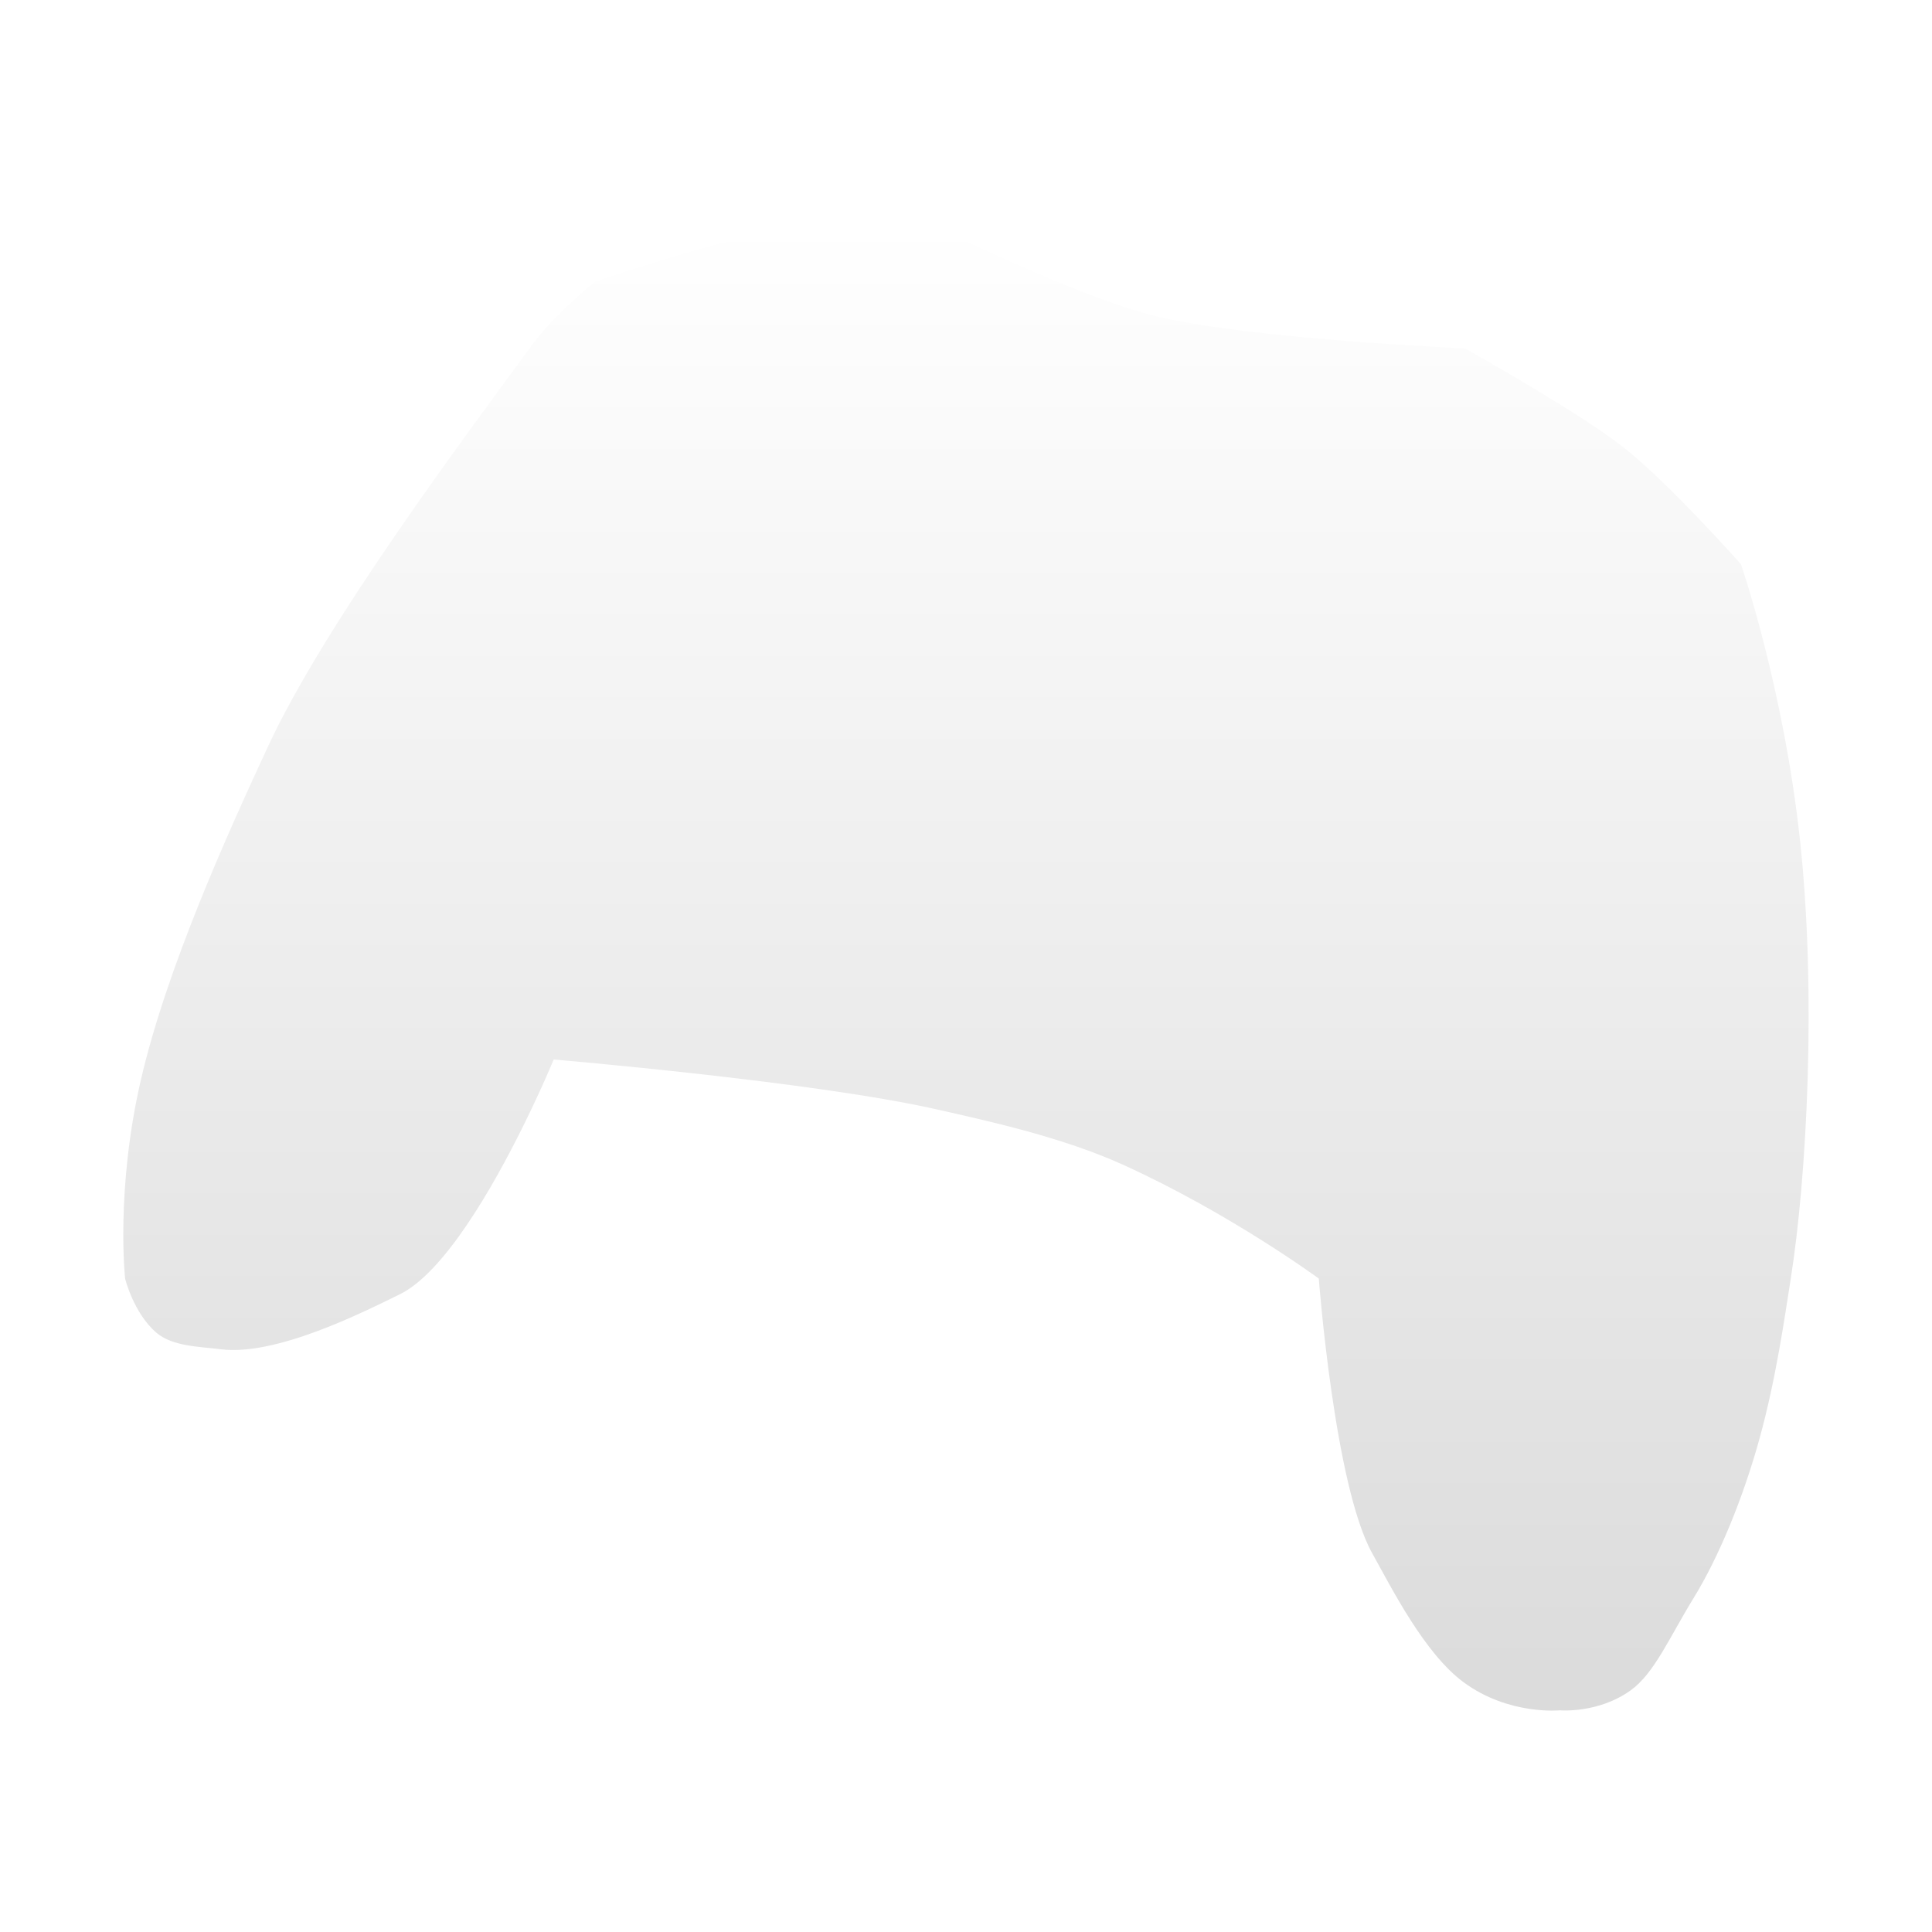
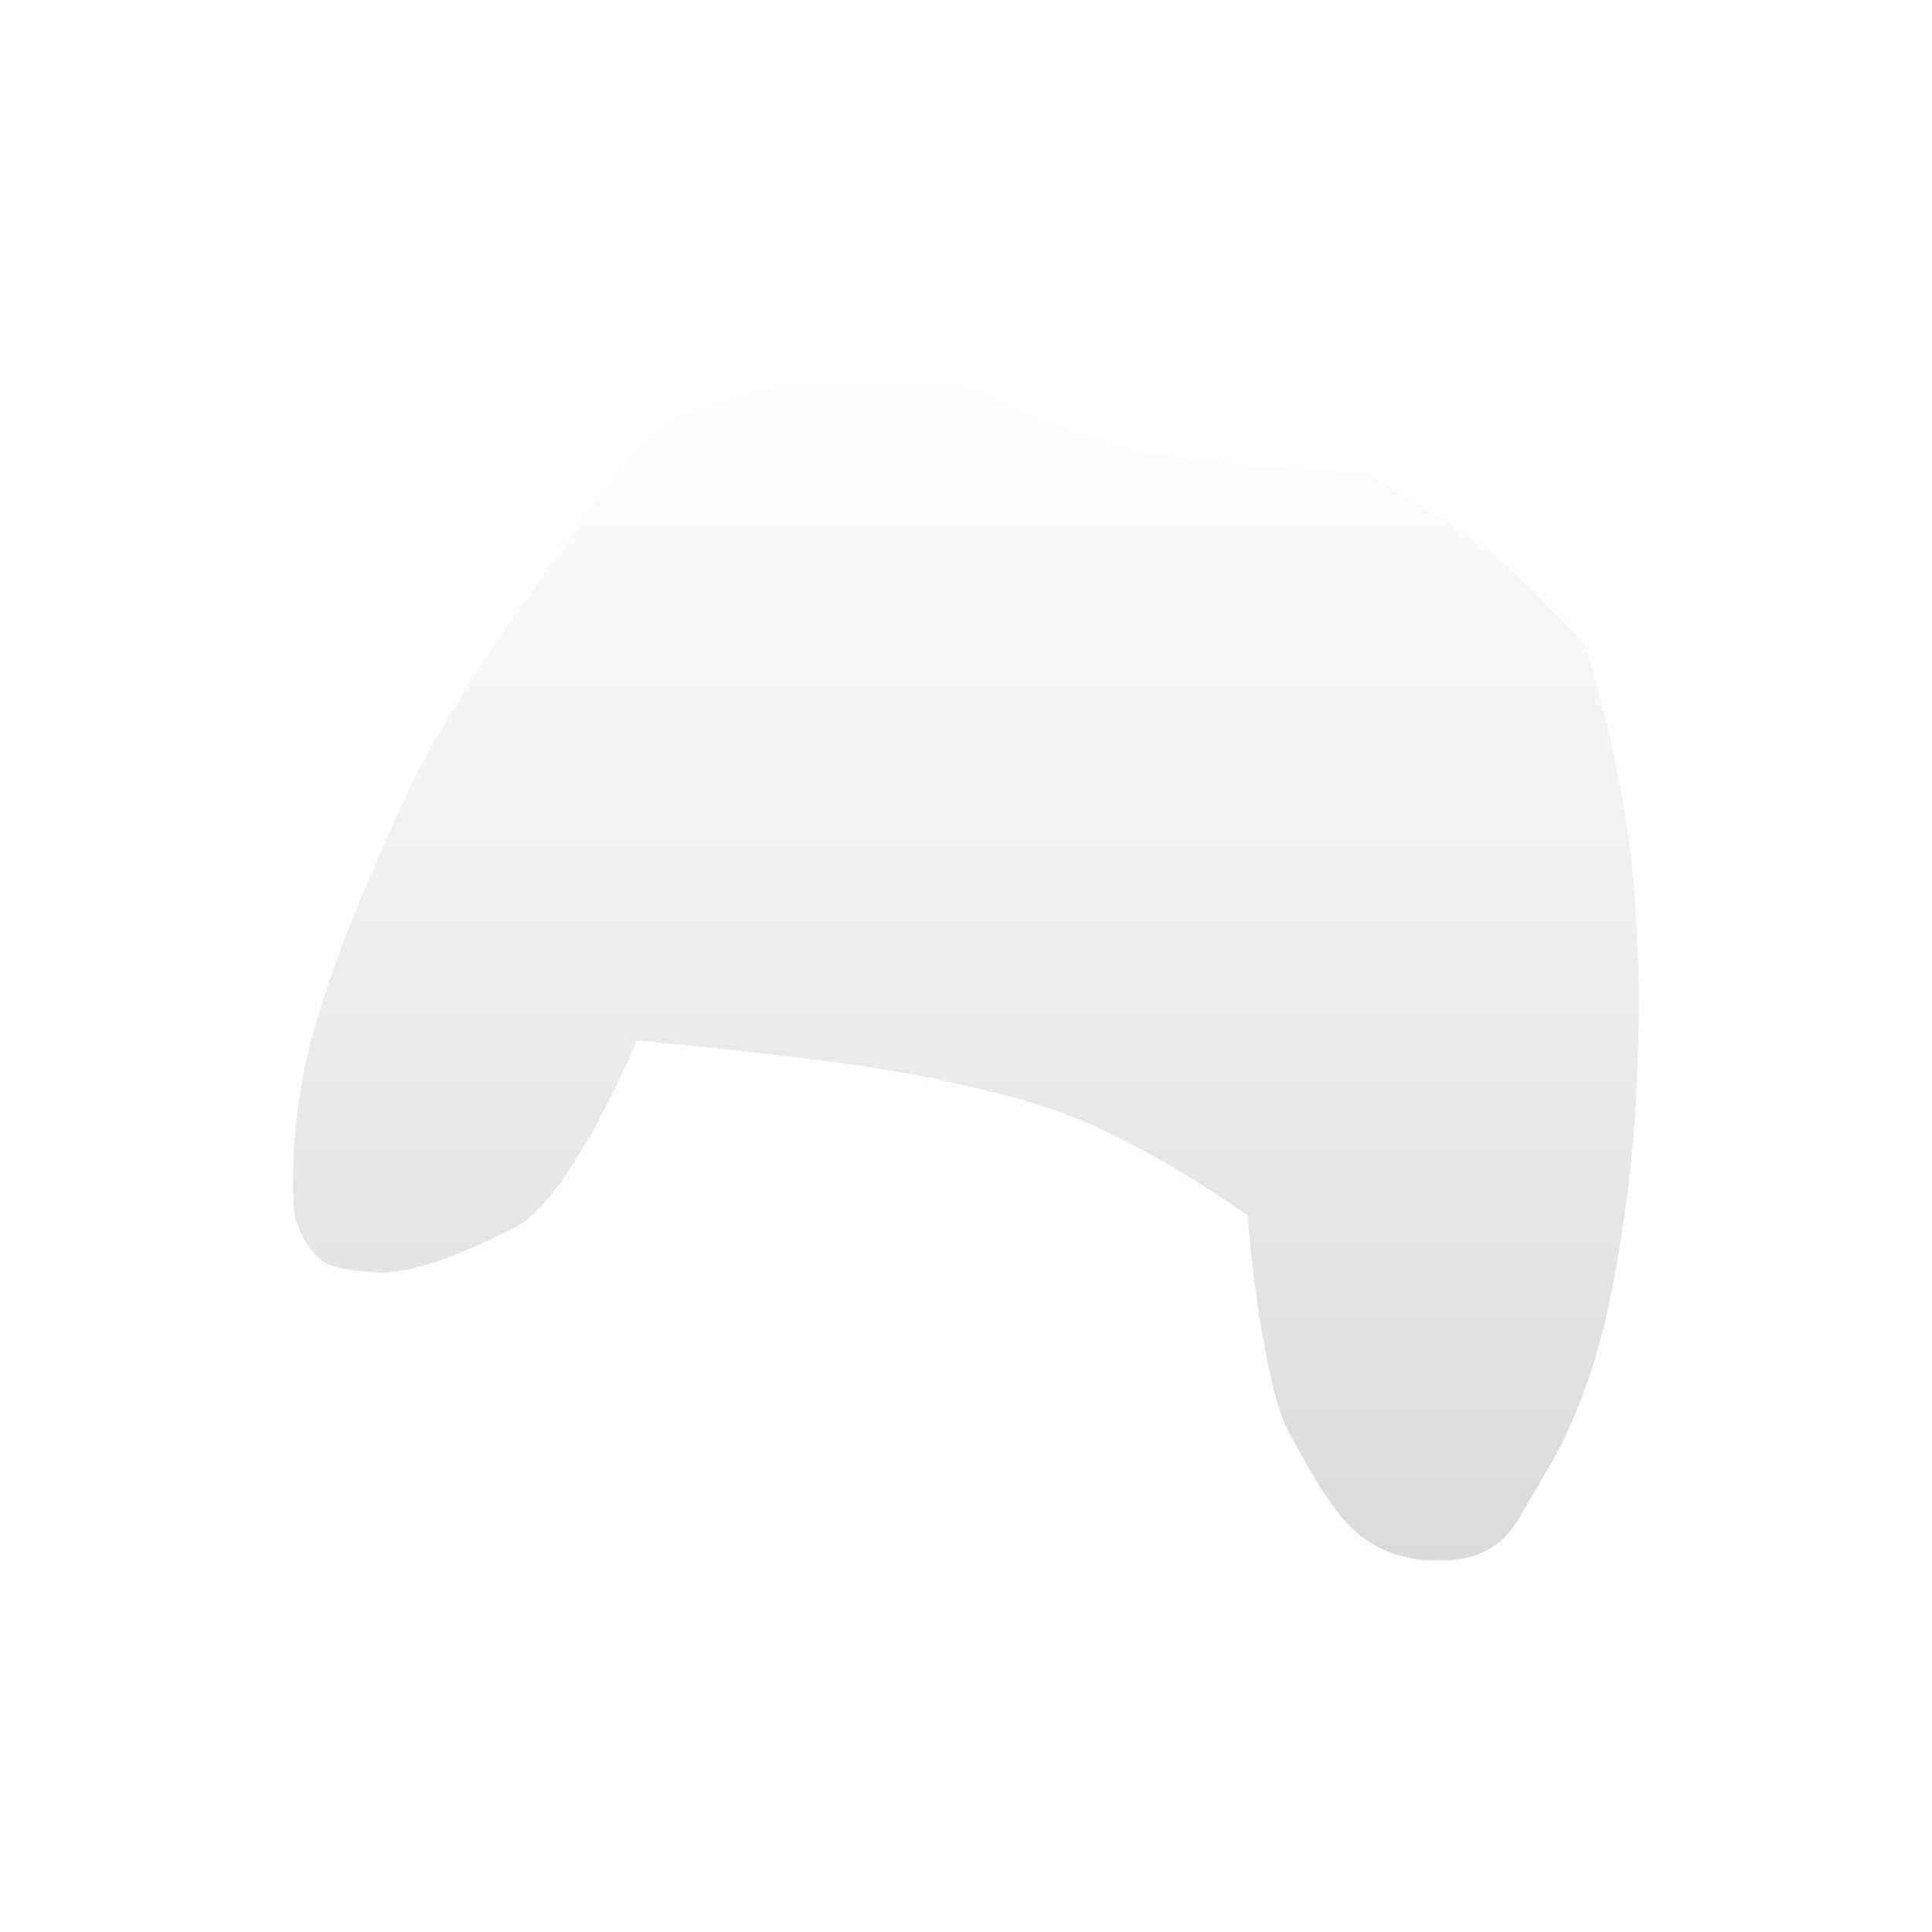
- <svg xmlns="http://www.w3.org/2000/svg" version="1.1" width="164.936" height="164.936" viewBox="0,0,164.936,164.936">
+ <svg xmlns="http://www.w3.org/2000/svg" version="1.1" width="206.545" height="206.568" viewBox="0,0,206.545,206.568">
  <defs>
    <linearGradient x1="240" y1="116.432" x2="240" y2="243.568" gradientUnits="userSpaceOnUse" id="color-1">
      <stop offset="0" stop-color="#ffffff" />
      <stop offset="1" stop-color="#dbdbdb" />
    </linearGradient>
  </defs>
-   <g transform="translate(-157.5318,-97.53182)">
+   <g transform="translate(-136.7273,-76.71616)">
    <g data-paper-data="{&quot;isPaintingLayer&quot;:true}" fill-rule="nonzero" stroke-width="0" stroke-linejoin="miter" stroke-miterlimit="10" stroke-dasharray="" stroke-dashoffset="0" style="mix-blend-mode: normal">
      <path d="M290.716,243.542c0,0 -4.367,0.449 -8.225,-2.387c-3.359,-2.47 -6.136,-8.02 -7.812,-11.019c-3.224,-5.77 -4.561,-23.453 -4.561,-23.453c0,0 -7.563,-5.564 -16.701,-9.711c-5.223,-2.37 -11.507,-3.731 -15.806,-4.708c-10.576,-2.404 -32.81,-4.281 -32.81,-4.281c0,0 -1,2.432 -2.575,5.621c-2.595,5.253 -6.752,12.56 -10.571,14.426c-3.014,1.473 -10.516,5.285 -15.253,4.691c-1.866,-0.234 -4.139,-0.235 -5.525,-1.422c-1.943,-1.665 -2.665,-4.615 -2.665,-4.615c0,0 -0.823,-7.553 1.34,-16.932c2.222,-9.635 7.475,-21.197 10.851,-28.476c4.922,-10.613 16.886,-26.552 22.557,-34.303c1.955,-2.672 5.362,-5.39 5.362,-5.39c0,0 9.193,-3.134 13.956,-4.004c4.628,-0.846 14.23,-1.146 14.23,-1.146c0,0 12.889,6.492 19.924,8.148c8.157,1.919 26.15,2.693 26.15,2.693c0,0 9.537,5.311 13.528,8.431c3.864,3.02 10.051,9.999 10.051,9.999c0,0 3.638,10.564 5.042,23.591c1.411,13.094 0.585,28.674 -0.796,37.418c-0.548,3.473 -1.258,8.52 -2.652,13.588c-1.387,5.042 -3.454,10.105 -5.642,13.663c-2.077,3.378 -3.348,6.424 -5.376,7.877c-2.777,1.989 -6.025,1.703 -6.025,1.703z" fill="url(#color-1)" stroke="#000000" stroke-linecap="round" />
-       <path d="M157.532,262.468v-164.936h164.936v164.936z" fill="none" stroke="none" stroke-linecap="butt" />
+       <path d="M136.727,283.262v-206.545l206.545,0.022v206.545z" fill="none" stroke="none" stroke-linecap="butt" />
    </g>
  </g>
</svg>
